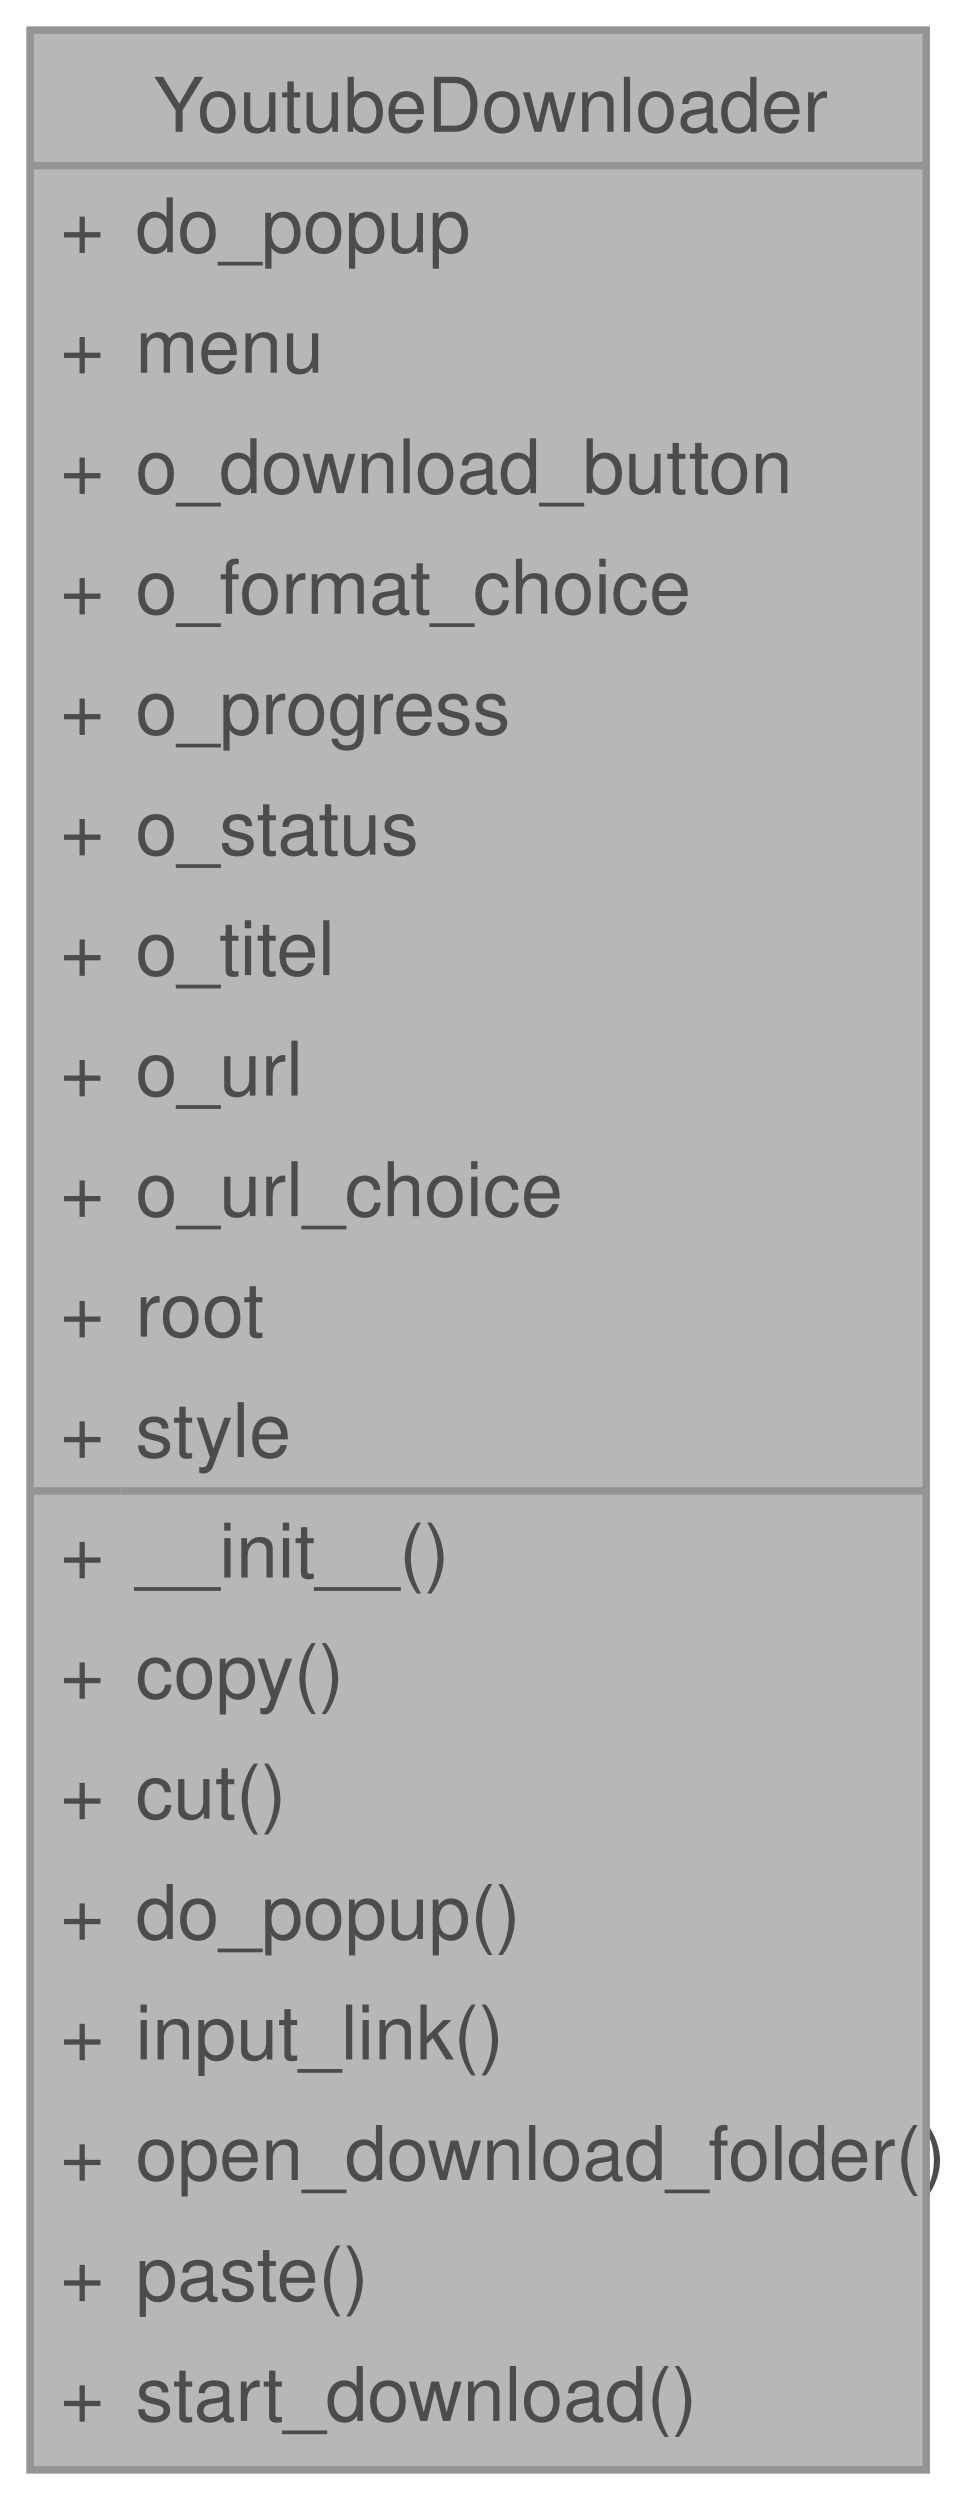
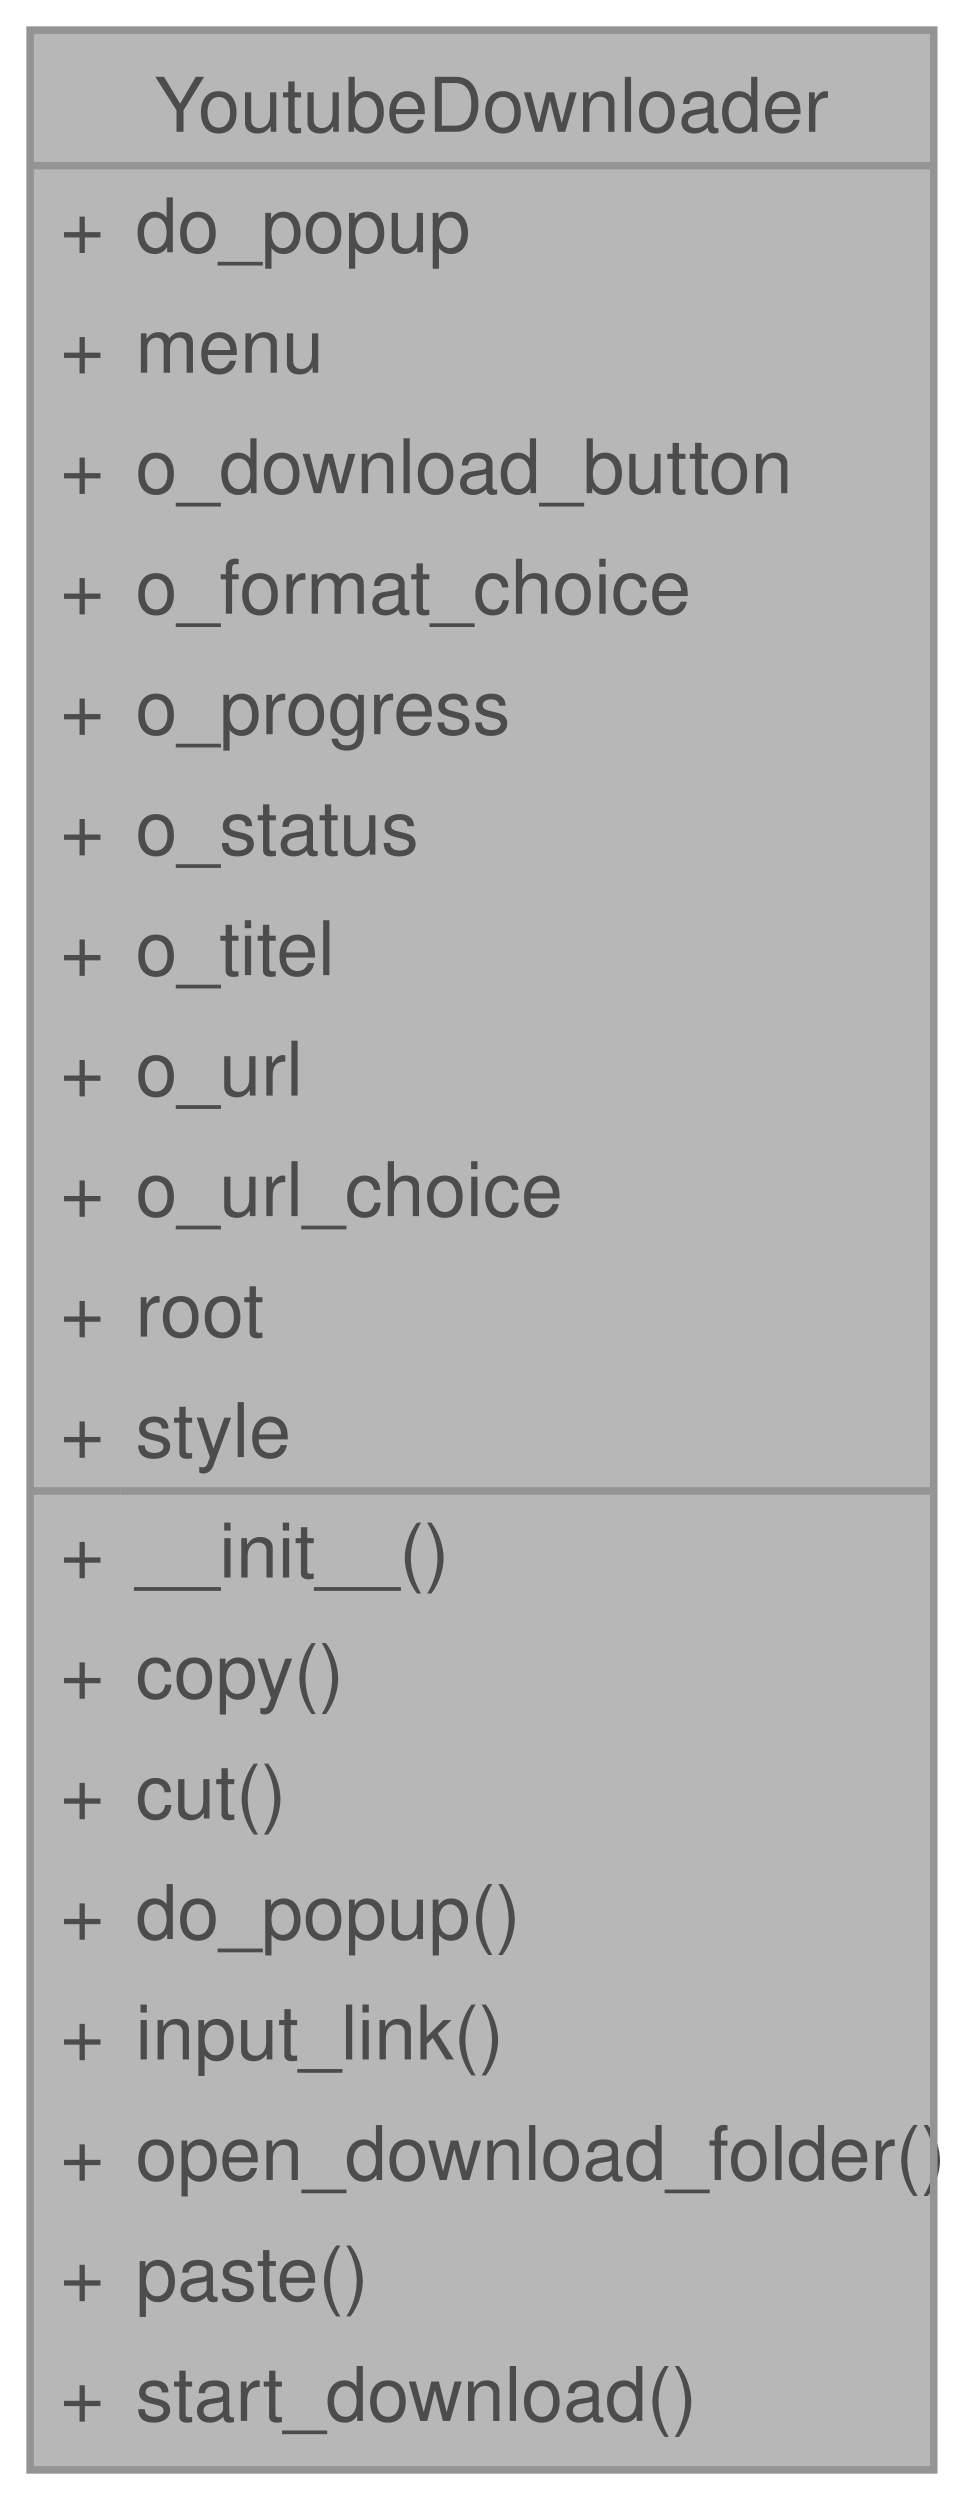
- <svg xmlns="http://www.w3.org/2000/svg" xmlns:xlink="http://www.w3.org/1999/xlink" width="127pt" height="332pt" viewBox="0.00 0.00 127.00 332.00">
+ <svg xmlns="http://www.w3.org/2000/svg" xmlns:xlink="http://www.w3.org/1999/xlink" width="128pt" height="332pt" viewBox="0.00 0.00 128.00 332.00">
  <svg id="main" version="1.1" xml:space="preserve">
    <style type="text/css">
.node, .edge {opacity: 0.7;}
.node.selected, .edge.selected {opacity: 1;}
.edge:hover path { stroke: red; }
.edge:hover polygon { stroke: red; fill: red; }
</style>
    <svg id="graph" class="graph">
      <g id="graph0" class="graph" transform="scale(1 1) rotate(0) translate(4 328)">
        <g id="Node000001" class="node">
          <g id="a_Node000001">
            <a xlink:title="Class for YouTube download GUI.">
-               <polygon fill="#999999" stroke="none" points="119,-324 0,-324 0,0 119,0 119,-324" />
-               <text text-anchor="start" x="16.38" y="-310.5" font-family="Helvetica,sans-Serif" font-size="10.00">YoutubeDownloader</text>
+               <polygon fill="#999999" stroke="none" points="120,-324 0,-324 0,0 120,0 120,-324" />
+               <text text-anchor="start" x="16.5" y="-310.5" font-family="Helvetica,sans-Serif" font-size="10.00">YoutubeDownloader</text>
              <text text-anchor="start" x="4" y="-294.5" font-family="Helvetica,sans-Serif" font-size="10.00">+</text>
              <text text-anchor="start" x="14" y="-294.5" font-family="Helvetica,sans-Serif" font-size="10.00">do_popup</text>
              <text text-anchor="start" x="4" y="-278.5" font-family="Helvetica,sans-Serif" font-size="10.00">+</text>
              <text text-anchor="start" x="14" y="-278.5" font-family="Helvetica,sans-Serif" font-size="10.00">menu</text>
              <text text-anchor="start" x="4" y="-262.5" font-family="Helvetica,sans-Serif" font-size="10.00">+</text>
              <text text-anchor="start" x="14" y="-262.5" font-family="Helvetica,sans-Serif" font-size="10.00">o_download_button</text>
              <text text-anchor="start" x="4" y="-246.5" font-family="Helvetica,sans-Serif" font-size="10.00">+</text>
              <text text-anchor="start" x="14" y="-246.5" font-family="Helvetica,sans-Serif" font-size="10.00">o_format_choice</text>
              <text text-anchor="start" x="4" y="-230.5" font-family="Helvetica,sans-Serif" font-size="10.00">+</text>
              <text text-anchor="start" x="14" y="-230.5" font-family="Helvetica,sans-Serif" font-size="10.00">o_progress</text>
              <text text-anchor="start" x="4" y="-214.5" font-family="Helvetica,sans-Serif" font-size="10.00">+</text>
              <text text-anchor="start" x="14" y="-214.5" font-family="Helvetica,sans-Serif" font-size="10.00">o_status</text>
              <text text-anchor="start" x="4" y="-198.5" font-family="Helvetica,sans-Serif" font-size="10.00">+</text>
              <text text-anchor="start" x="14" y="-198.5" font-family="Helvetica,sans-Serif" font-size="10.00">o_titel</text>
              <text text-anchor="start" x="4" y="-182.5" font-family="Helvetica,sans-Serif" font-size="10.00">+</text>
              <text text-anchor="start" x="14" y="-182.5" font-family="Helvetica,sans-Serif" font-size="10.00">o_url</text>
              <text text-anchor="start" x="4" y="-166.5" font-family="Helvetica,sans-Serif" font-size="10.00">+</text>
              <text text-anchor="start" x="14" y="-166.5" font-family="Helvetica,sans-Serif" font-size="10.00">o_url_choice</text>
              <text text-anchor="start" x="4" y="-150.5" font-family="Helvetica,sans-Serif" font-size="10.00">+</text>
              <text text-anchor="start" x="14" y="-150.5" font-family="Helvetica,sans-Serif" font-size="10.00">root</text>
              <text text-anchor="start" x="4" y="-134.5" font-family="Helvetica,sans-Serif" font-size="10.00">+</text>
              <text text-anchor="start" x="14" y="-134.5" font-family="Helvetica,sans-Serif" font-size="10.00">style</text>
              <text text-anchor="start" x="4" y="-118.5" font-family="Helvetica,sans-Serif" font-size="10.00">+</text>
              <text text-anchor="start" x="14" y="-118.5" font-family="Helvetica,sans-Serif" font-size="10.00">__init__()</text>
              <text text-anchor="start" x="4" y="-102.5" font-family="Helvetica,sans-Serif" font-size="10.00">+</text>
              <text text-anchor="start" x="14" y="-102.5" font-family="Helvetica,sans-Serif" font-size="10.00">copy()</text>
              <text text-anchor="start" x="4" y="-86.5" font-family="Helvetica,sans-Serif" font-size="10.00">+</text>
              <text text-anchor="start" x="14" y="-86.5" font-family="Helvetica,sans-Serif" font-size="10.00">cut()</text>
              <text text-anchor="start" x="4" y="-70.5" font-family="Helvetica,sans-Serif" font-size="10.00">+</text>
              <text text-anchor="start" x="14" y="-70.5" font-family="Helvetica,sans-Serif" font-size="10.00">do_popup()</text>
              <text text-anchor="start" x="4" y="-54.5" font-family="Helvetica,sans-Serif" font-size="10.00">+</text>
              <text text-anchor="start" x="14" y="-54.5" font-family="Helvetica,sans-Serif" font-size="10.00">input_link()</text>
              <text text-anchor="start" x="4" y="-38.5" font-family="Helvetica,sans-Serif" font-size="10.00">+</text>
              <text text-anchor="start" x="14" y="-38.5" font-family="Helvetica,sans-Serif" font-size="10.00">open_download_folder()</text>
              <text text-anchor="start" x="4" y="-22.5" font-family="Helvetica,sans-Serif" font-size="10.00">+</text>
              <text text-anchor="start" x="14" y="-22.5" font-family="Helvetica,sans-Serif" font-size="10.00">paste()</text>
              <text text-anchor="start" x="4" y="-6.5" font-family="Helvetica,sans-Serif" font-size="10.00">+</text>
              <text text-anchor="start" x="14" y="-6.5" font-family="Helvetica,sans-Serif" font-size="10.00">start_download()</text>
-               <polygon fill="#666666" stroke="#666666" points="0,-306 0,-306 119,-306 119,-306 0,-306" />
+               <polygon fill="#666666" stroke="#666666" points="0,-306 0,-306 120,-306 120,-306 0,-306" />
              <polygon fill="#666666" stroke="#666666" points="0,-130 0,-130 12,-130 12,-130 0,-130" />
-               <polygon fill="#666666" stroke="#666666" points="12,-130 12,-130 119,-130 119,-130 12,-130" />
-               <polygon fill="none" stroke="#666666" points="0,0 0,-324 119,-324 119,0 0,0" />
+               <polygon fill="#666666" stroke="#666666" points="12,-130 12,-130 120,-130 120,-130 12,-130" />
+               <polygon fill="none" stroke="#666666" points="0,0 0,-324 120,-324 120,0 0,0" />
            </a>
          </g>
        </g>
      </g>
    </svg>
  </svg>
  <style type="text/css">

[data-mouse-over-selected='false'] { opacity: 0.7; }
[data-mouse-over-selected='true']  { opacity: 1.0; }

</style>
</svg>
